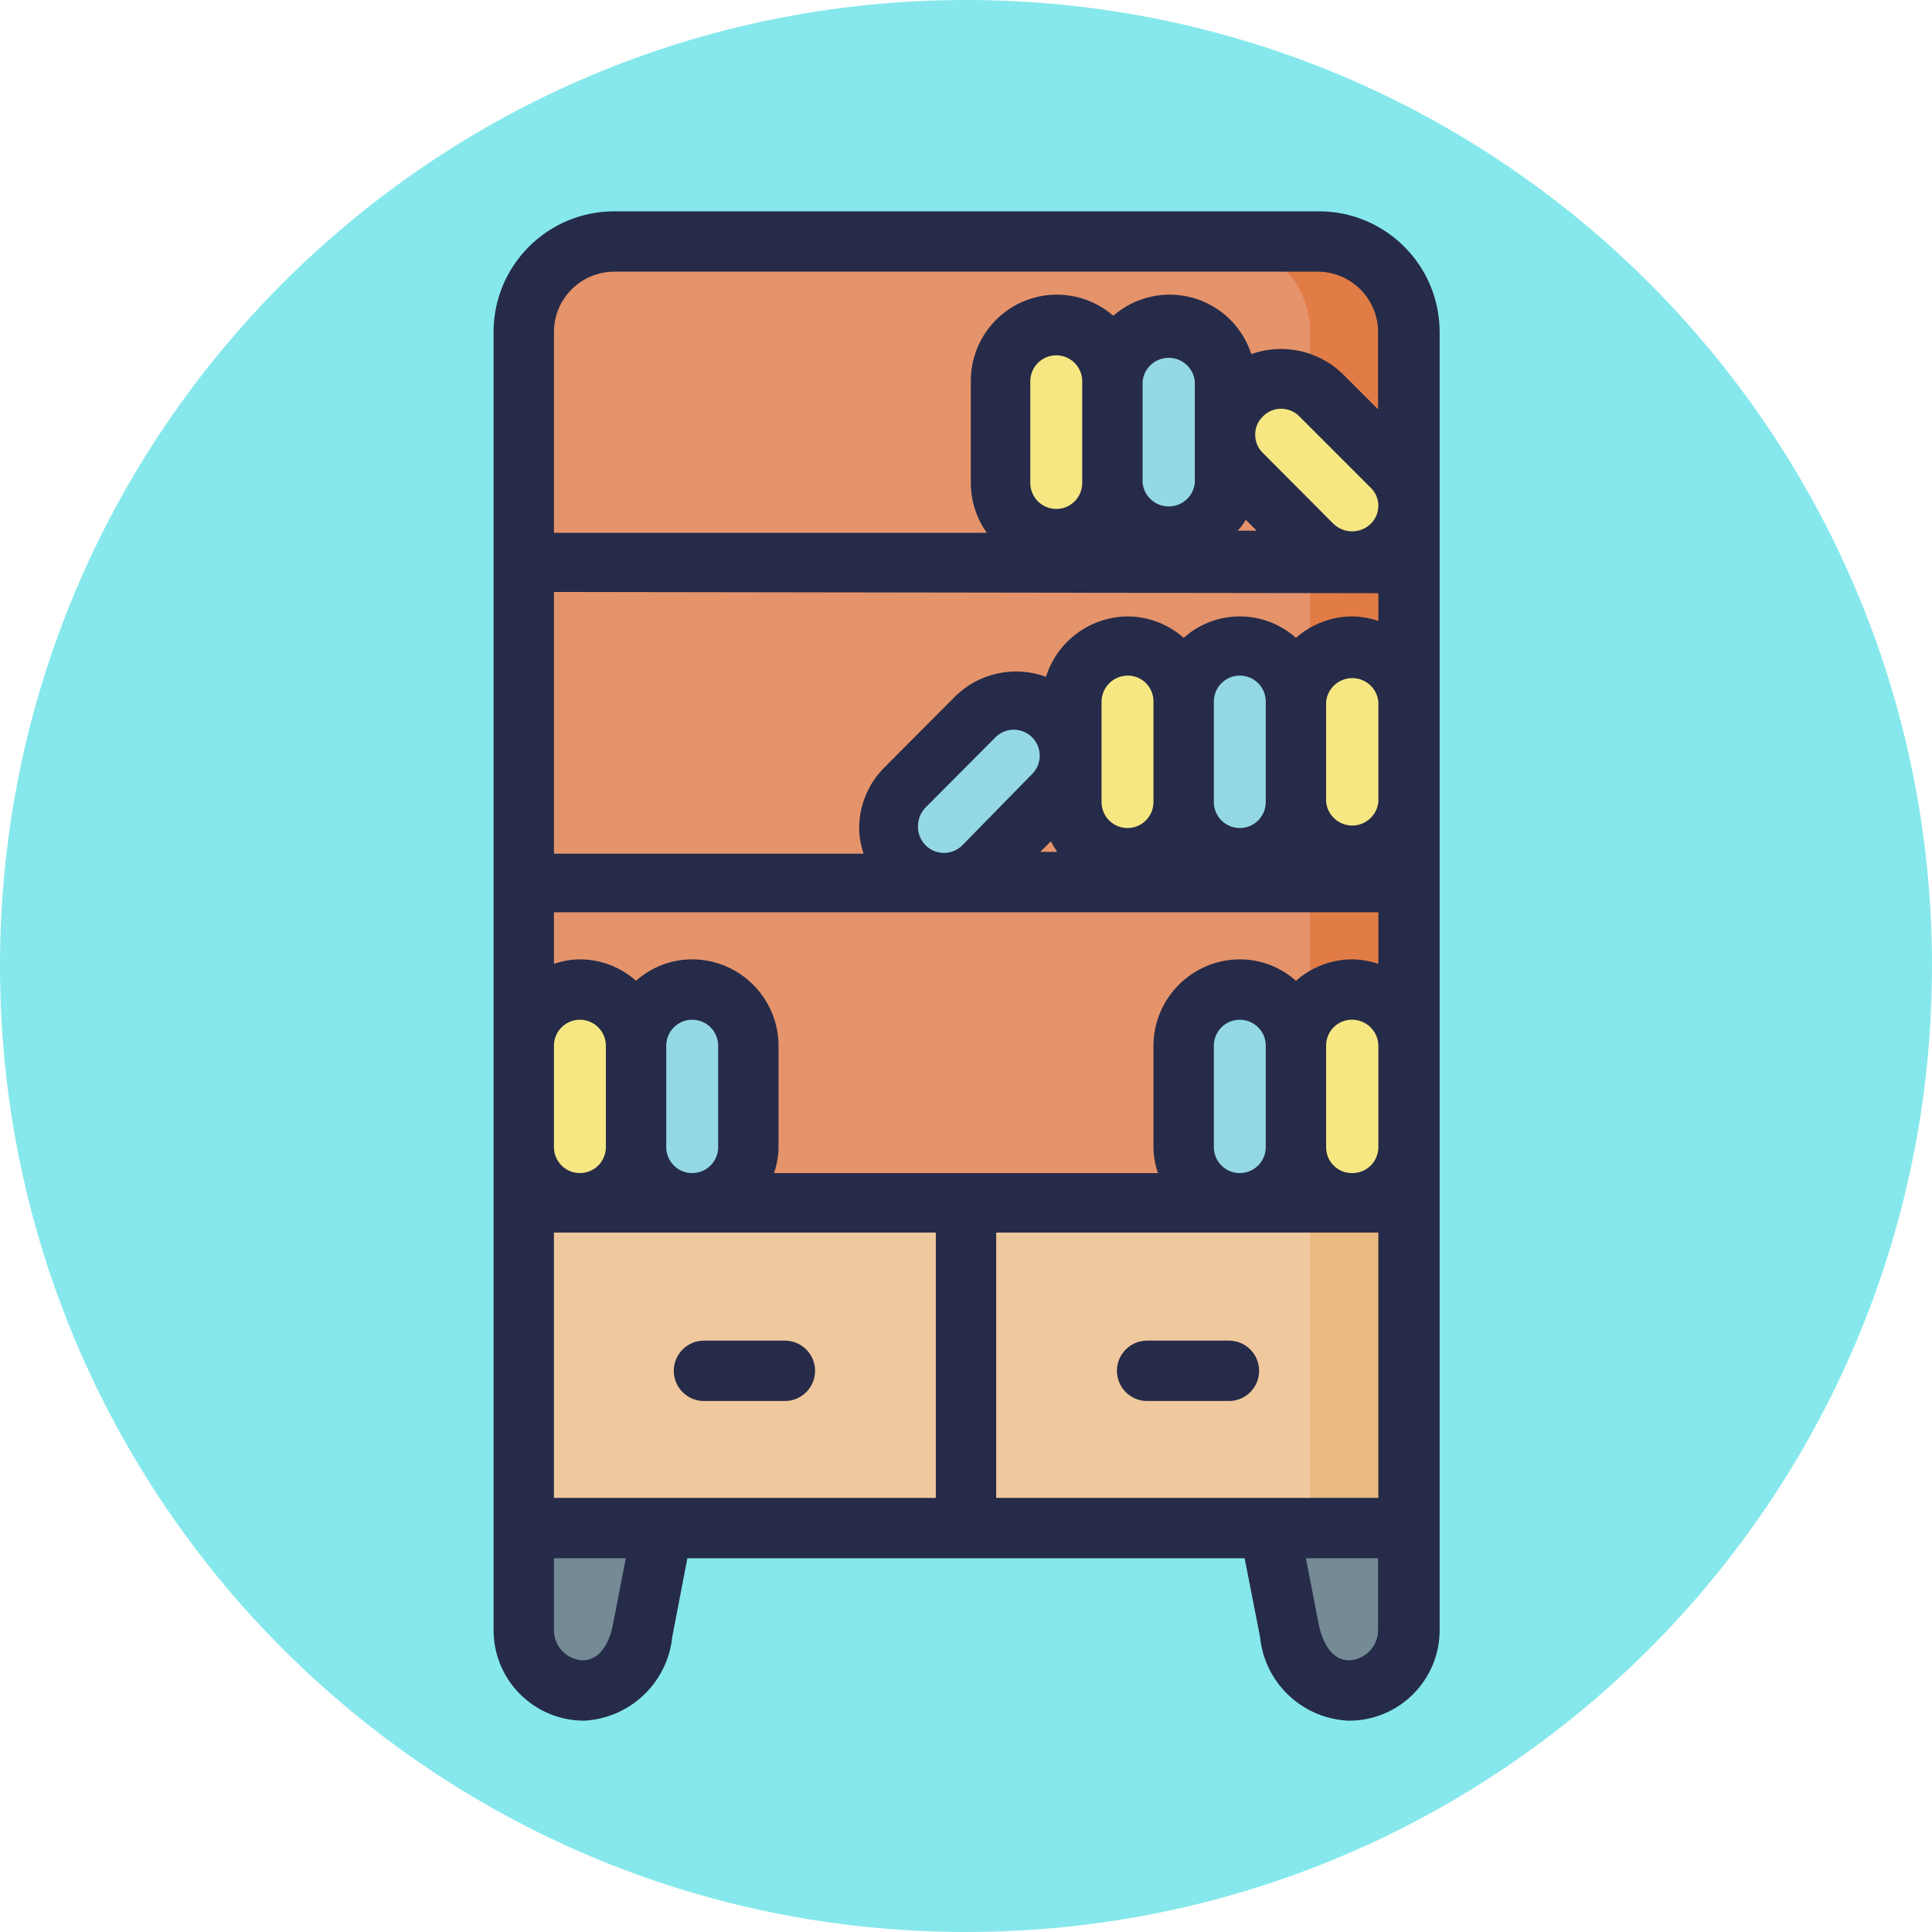
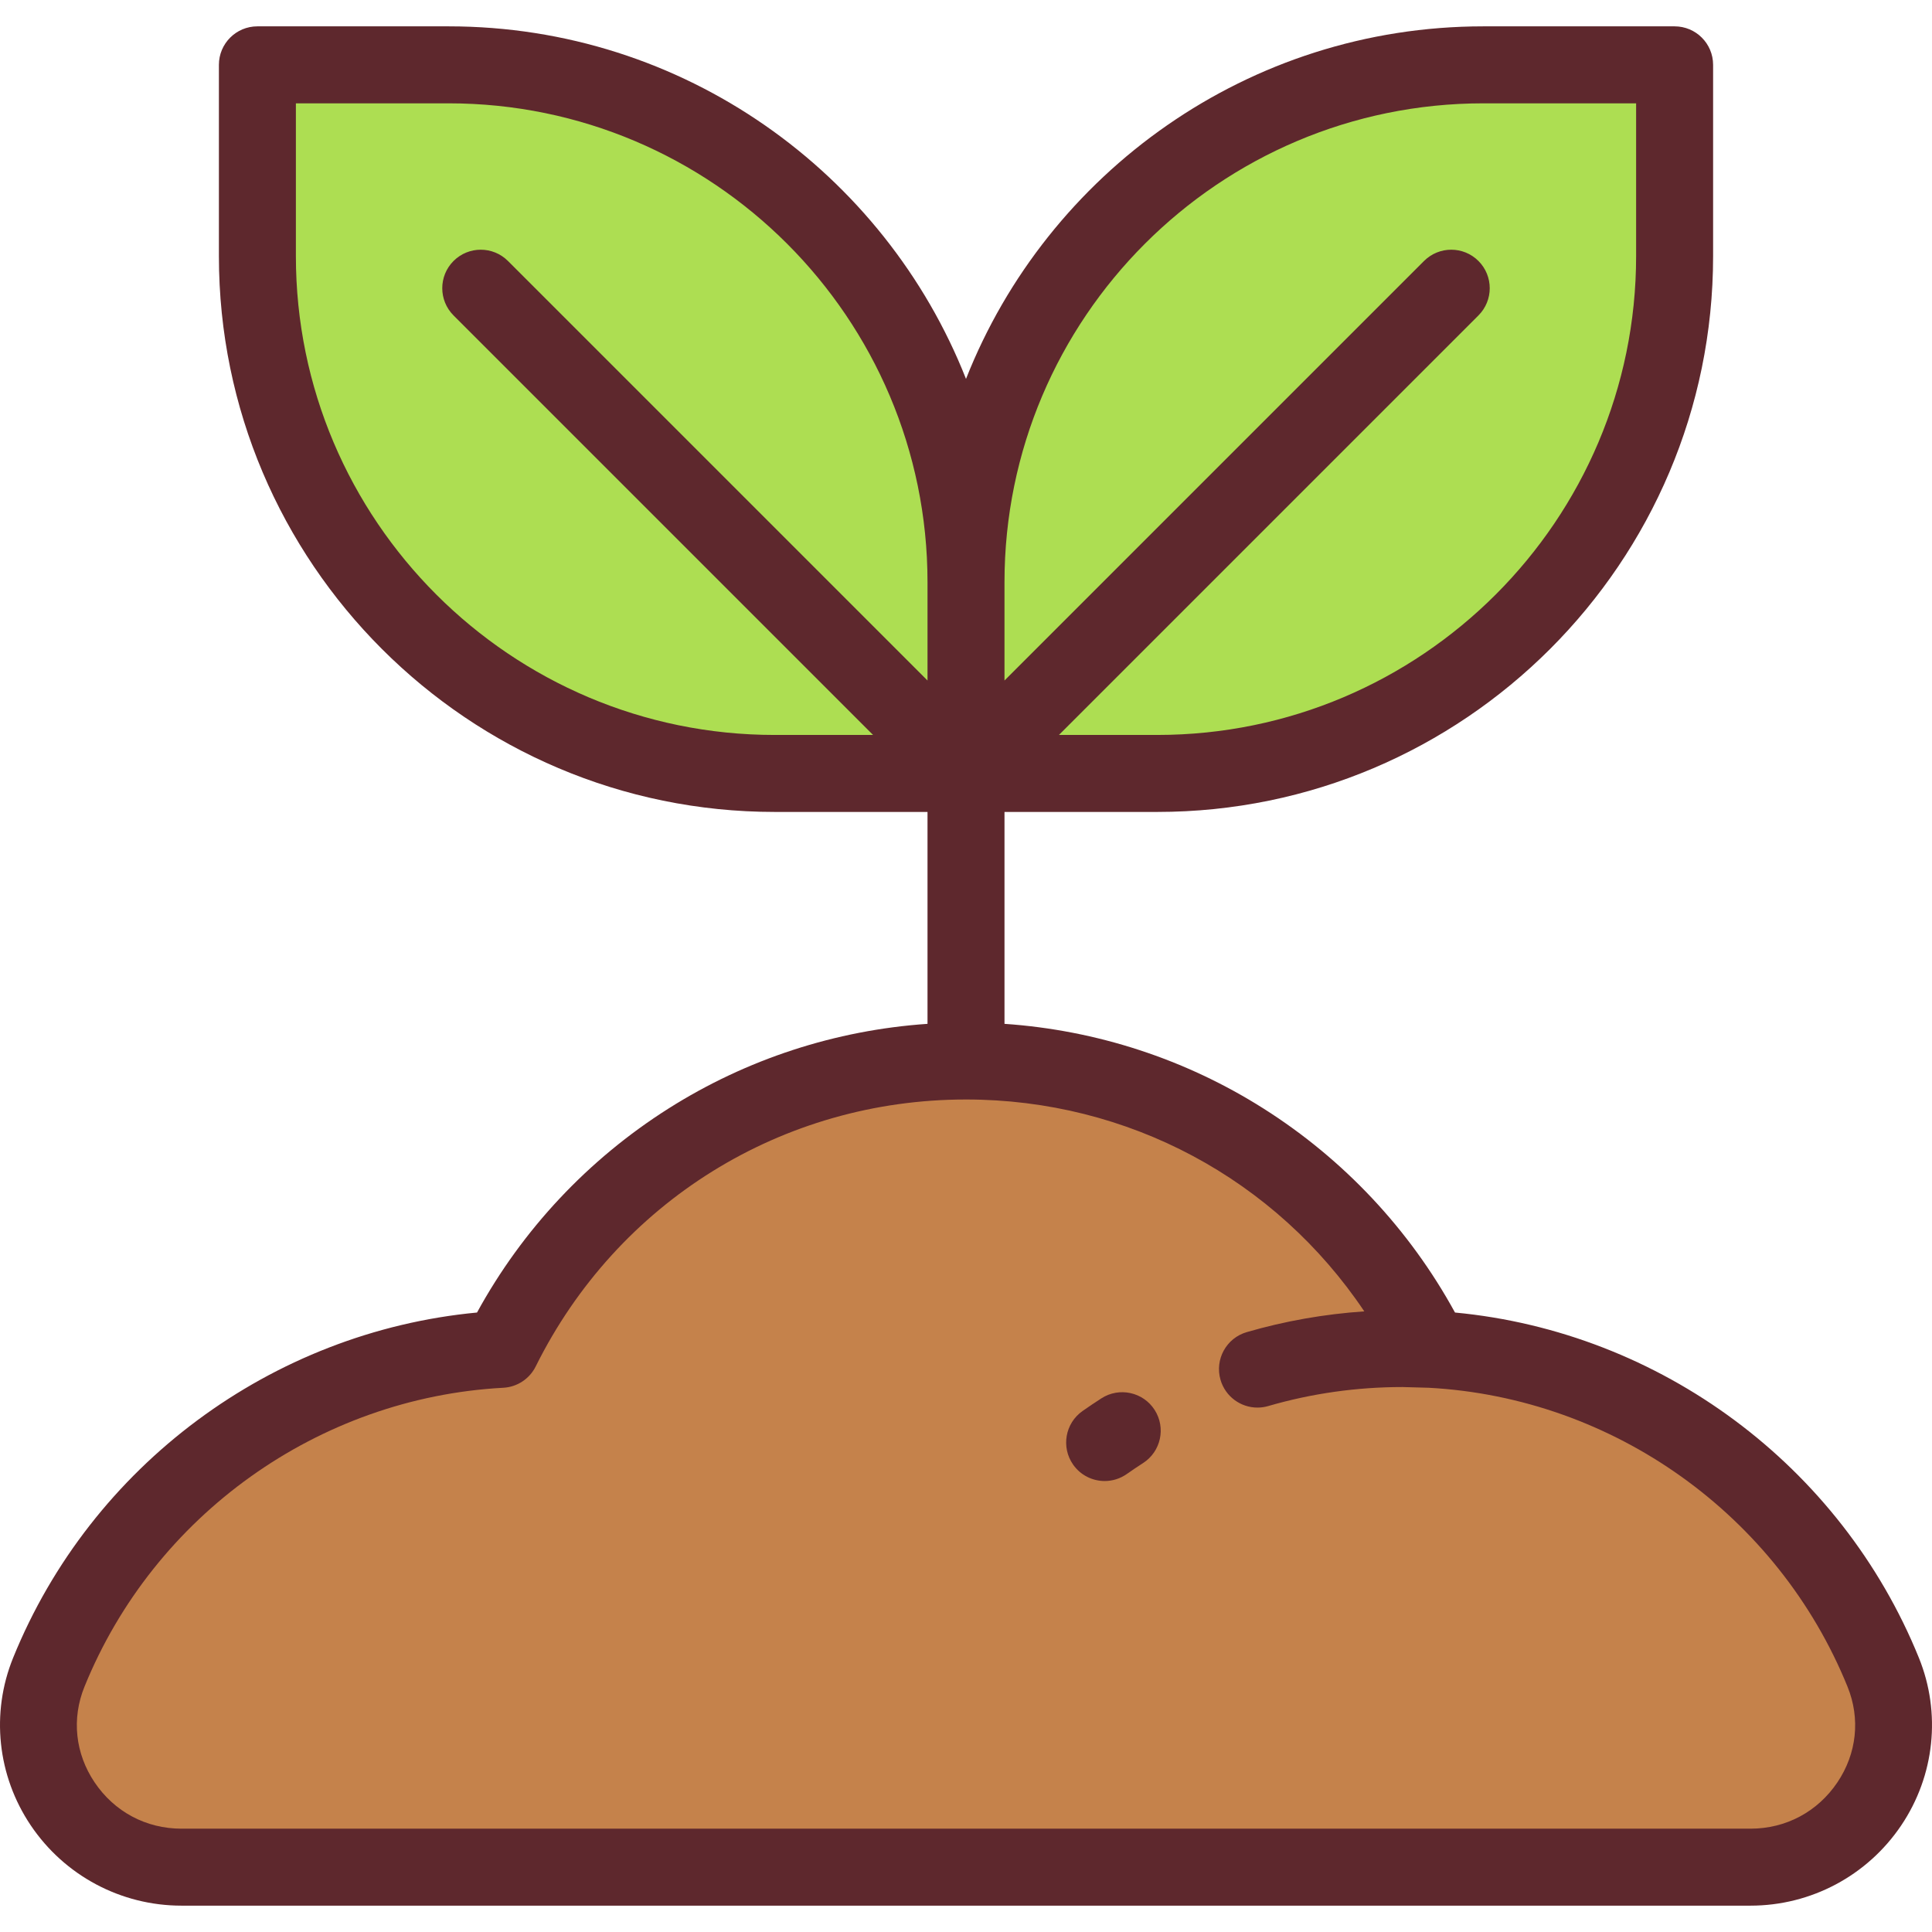
- <svg xmlns="http://www.w3.org/2000/svg" width="256px" height="256px" viewBox="0 0 64.00 64.00" fill="#000000" stroke="#000000" stroke-width="0.001" transform="matrix(1, 0, 0, 1, 0, 0)rotate(0)">
-   <g id="SVGRepo_bgCarrier" stroke-width="0">
-     <rect x="0" y="0" width="64.00" height="64.00" rx="32" fill="#86e8ec" strokewidth="0" />
+ <svg xmlns="http://www.w3.org/2000/svg" version="1.1" id="Layer_1" x="0px" y="0px" viewBox="0 0 512 512" style="enable-background:new 0 0 512 512;" xml:space="preserve">
+   <path style="fill:#C5824B;" d="M499.074,443.176c-19.523-48.115-65.512-82.664-119.904-85.591  c-22.48-45.281-69.185-76.41-123.169-76.41s-100.689,31.128-123.169,76.41c-54.392,2.927-100.382,37.476-119.904,85.591  c-10.02,24.695,8.512,51.642,35.163,51.642h415.819C490.562,494.818,509.094,467.871,499.074,443.176z" />
+   <g>
+     <path style="fill:#ADDE52;" d="M256,204.971h-50.69c-75.718,0-137.099-61.382-137.099-137.099V17.184h50.69   C194.618,17.184,256,78.565,256,154.283V204.971L256,204.971z" />
+     <path style="fill:#ADDE52;" d="M256,204.971h50.69c75.718,0,137.099-61.382,137.099-137.099V17.184H393.1   C317.382,17.184,256,78.565,256,154.283L256,204.971L256,204.971z" />
  </g>
-   <g id="SVGRepo_tracerCarrier" stroke-linecap="round" stroke-linejoin="round" stroke="#CCCCCC" stroke-width="1.024" />
-   <g id="SVGRepo_iconCarrier">
-     <defs>
-       <style>.cls-1{fill:#e5936b;}.cls-2{fill:#e17c46;}.cls-3{fill:#f6e782;}.cls-4{fill:#94d8e5;}.cls-5{fill:#748a95;}.cls-6{fill:#efc89d;}.cls-7{fill:#ebb87f;}.cls-8{fill:#252b48;}</style>
-     </defs>
-     <g data-name="Book Rack" id="Book_Rack">
-       <path class="cls-1" d="M20.35,8a3,3,0,0,0-3,3V39.83L32,43.72l14.65-3.89V11a3,3,0,0,0-3-3Z" id="path193798-5" />
-       <path class="cls-2" d="M46.65,39.83V11a3,3,0,0,0-3-3H40.4a3,3,0,0,1,3,3V39.83Z" id="path210887" />
-       <path class="cls-3" d="M44.79,32.78a1.86,1.86,0,0,1,1.87,1.86V38a1.87,1.87,0,0,1-3.73,0V34.64A1.86,1.86,0,0,1,44.79,32.78Z" id="path195250-2" />
-       <path class="cls-4" d="M41.07,32.78a1.86,1.86,0,0,1,1.86,1.86V38a1.86,1.86,0,0,1-3.72,0V34.64A1.86,1.86,0,0,1,41.07,32.78Z" id="path195252-5" />
-       <path class="cls-4" d="M22.93,32.78a1.86,1.86,0,0,1,1.86,1.86V38a1.86,1.86,0,0,1-3.72,0V34.64A1.86,1.86,0,0,1,22.93,32.78Z" id="path218498-8" />
-       <path class="cls-3" d="M19.21,32.78a1.86,1.86,0,0,1,1.86,1.86V38a1.86,1.86,0,0,1-3.72,0V34.64A1.86,1.86,0,0,1,19.21,32.78Z" id="path218500-6" />
-       <path class="cls-4" d="M41.07,21.38a1.86,1.86,0,0,0-1.86,1.86v3.33a1.86,1.86,0,0,0,3.72,0V23.24A1.86,1.86,0,0,0,41.07,21.38Z" id="path218502-8" />
-       <path class="cls-3" d="M44.79,21.38a1.86,1.86,0,0,0-1.86,1.86v3.33a1.87,1.87,0,0,0,3.73,0V23.24A1.86,1.86,0,0,0,44.79,21.38Z" id="path218504-8" />
-       <path class="cls-4" d="M34.94,23.69a1.85,1.85,0,0,0-2.63,0L30,26a1.86,1.86,0,0,0,2.63,2.64l2.35-2.36A1.85,1.85,0,0,0,34.94,23.69Z" id="path218719-4" />
-       <path class="cls-3" d="M37.35,21.38a1.86,1.86,0,0,0-1.86,1.86v3.33a1.86,1.86,0,0,0,3.72,0V23.24A1.86,1.86,0,0,0,37.35,21.38Z" id="path218721-3" />
-       <path class="cls-3" d="M35,10.77a1.86,1.86,0,0,1,1.86,1.86V16a1.86,1.86,0,0,1-3.72,0V12.63A1.86,1.86,0,0,1,35,10.77Z" id="path219330-1" />
-       <path class="cls-3" d="M41.12,13.08a1.85,1.85,0,0,1,2.63,0l2.36,2.35a1.86,1.86,0,1,1-2.63,2.63l-2.36-2.35A1.85,1.85,0,0,1,41.12,13.08Z" id="path219332-4" />
-       <path class="cls-4" d="M38.71,10.77a1.86,1.86,0,0,1,1.87,1.86V16a1.87,1.87,0,0,1-3.73,0V12.63A1.86,1.86,0,0,1,38.71,10.77Z" id="path219334-9" />
-       <path class="cls-5" d="M21.94,50.62,21.28,54a2.12,2.12,0,0,1-2,2,2,2,0,0,1-2-2V50.62l2.29-1.7Z" id="path191561-6" />
-       <path class="cls-5" d="M42.06,50.62,42.72,54a2.13,2.13,0,0,0,2,2,2,2,0,0,0,2-2V50.62l-2.3-1.7Z" id="path192513-6" />
-       <path class="cls-6" d="M17.34,39.83V50.62H46.65V39.83Z" id="path189567" />
-       <path class="cls-7" d="M43.4,39.83V50.62h3.25V39.83Z" id="path210889" />
-       <path class="cls-8" d="M22.27,54.22l.5-2.6H41.23l.51,2.6A3.08,3.08,0,0,0,44.69,57a3,3,0,0,0,3-3V11a4,4,0,0,0-4-4H20.35a4,4,0,0,0-4,4V54a3,3,0,0,0,3,3A3.1,3.1,0,0,0,22.27,54.22Zm19-37,.36.36H41A2.12,2.12,0,0,0,41.25,17.25ZM33,49.62V40.83H45.66v8.79ZM40.21,38V34.64a.86.86,0,0,1,1.72,0V38a.86.86,0,0,1-1.72,0Zm5.45,0a.86.86,0,0,1-.87.86.85.85,0,0,1-.86-.86V34.64a.85.85,0,0,1,.86-.86.87.87,0,0,1,.87.86ZM30.41,27.36a.88.88,0,0,1,.25-.61L33,24.4a.86.86,0,0,1,1.22,1.21L31.88,28a.86.86,0,0,1-1.47-.61Zm4.4.51a4.05,4.05,0,0,0,.21.35h-.56Zm10.85-1.3a.87.87,0,0,1-1.73,0V23.24a.87.87,0,0,1,1.73,0Zm-3.73,0a.86.86,0,0,1-1.72,0V23.24a.86.86,0,0,1,1.72,0Zm-3.72,0a.86.86,0,0,1-1.72,0V23.24a.87.87,0,0,1,.86-.86.85.85,0,0,1,.86.86Zm7.19-9.21a.89.89,0,0,1-1.22,0L41.83,15a.83.83,0,0,1-.25-.6h0a.82.82,0,0,1,.25-.6h0a.83.83,0,0,1,.61-.26.85.85,0,0,1,.61.26l2.35,2.35a.83.83,0,0,1,.26.61A.85.85,0,0,1,45.4,17.36ZM39.58,16a.87.87,0,0,1-1.73,0V12.63a.87.87,0,0,1,1.73,0Zm-3.73,0a.86.86,0,0,1-1.72,0V12.63a.86.86,0,1,1,1.72,0Zm9.81,3.65v.92a2.79,2.79,0,0,0-.87-.15,2.83,2.83,0,0,0-1.86.71,2.79,2.79,0,0,0-3.72,0,2.81,2.81,0,0,0-1.86-.71,2.86,2.86,0,0,0-2.7,2,2.88,2.88,0,0,0-3,.64l-2.35,2.36a2.85,2.85,0,0,0-.84,2,2.72,2.72,0,0,0,.15.86H18.35V19.61ZM18.35,30.22H45.66v1.71a2.79,2.79,0,0,0-.87-.15,2.83,2.83,0,0,0-1.86.71,2.79,2.79,0,0,0-1.86-.71,2.87,2.87,0,0,0-2.86,2.86V38a2.68,2.68,0,0,0,.15.86H25.64a2.68,2.68,0,0,0,.15-.86V34.64a2.87,2.87,0,0,0-2.86-2.86,2.79,2.79,0,0,0-1.86.71,2.81,2.81,0,0,0-1.86-.71,2.68,2.68,0,0,0-.86.15Zm0,7.75V34.64a.86.86,0,0,1,1.72,0V38a.86.86,0,0,1-1.72,0Zm3.72,0V34.64a.86.86,0,0,1,1.72,0V38a.86.86,0,0,1-1.72,0Zm-3.72,2.86H31v8.79H18.35ZM44.69,55c-.71,0-.94-.89-1-1.16l-.43-2.22h2.39V54A1,1,0,0,1,44.69,55ZM20.35,9h23.3a2,2,0,0,1,2,2v2.56l-1.2-1.2a2.94,2.94,0,0,0-3-.63,2.84,2.84,0,0,0-4.57-1.27,2.85,2.85,0,0,0-4.72,2.16V16a2.85,2.85,0,0,0,.53,1.65H18.35V11A2,2,0,0,1,20.35,9Zm-2,45V51.62h2.38l-.43,2.22c-.05.27-.28,1.16-1,1.16A1,1,0,0,1,18.35,54Z" />
-       <path class="cls-8" d="M26,44.41H23.32a1,1,0,1,0,0,2H26a1,1,0,0,0,0-2Z" />
-       <path class="cls-8" d="M40.68,44.41H38a1,1,0,0,0,0,2h2.71a1,1,0,1,0,0-2Z" />
-     </g>
+   <g>
+     <path style="fill:#5E282D;" d="M508.526,439.341c-20.682-50.971-68.521-86.371-122.939-91.507   c-12.028-21.987-29.469-40.593-50.731-54.053c-20.697-13.103-44.248-20.776-68.654-22.452v-56.157h40.489   c81.222,0,147.299-66.078,147.299-147.299V17.183c0-5.634-4.567-10.201-10.201-10.201h-50.689   c-62.218,0-115.549,38.775-137.099,93.429c-21.552-54.654-74.882-93.429-137.1-93.429H68.212c-5.634,0-10.201,4.567-10.201,10.201   v50.69c0,81.222,66.078,147.299,147.299,147.299H245.8v56.157c-24.406,1.676-47.956,9.35-68.654,22.452   c-21.262,13.46-38.704,32.065-50.731,54.053C71.996,352.97,24.157,388.37,3.475,439.341c-5.939,14.636-4.19,31.235,4.676,44.401   c8.971,13.323,23.903,21.276,39.938,21.276h415.822c16.036,0,30.967-7.953,39.938-21.276   C512.716,470.575,514.465,453.977,508.526,439.341z M393.1,27.383h40.488v40.489c0,69.972-56.926,126.898-126.898,126.898h-26.062   l111.18-111.18c3.983-3.983,3.983-10.442,0-14.427c-3.983-3.983-10.442-3.982-14.427,0l-111.18,111.182v-26.062   C266.201,84.31,323.127,27.383,393.1,27.383z M78.413,67.872V27.383h40.488c69.973,0,126.899,56.926,126.899,126.899v26.062   L134.619,69.163c-3.983-3.983-10.441-3.982-14.427,0c-3.983,3.983-3.983,10.442,0,14.427l111.18,111.181H205.31   C135.339,194.771,78.413,137.845,78.413,67.872z M378.621,367.771c48.967,2.634,92.537,33.738,111,79.24   c3.432,8.46,2.451,17.695-2.694,25.335c-5.252,7.798-13.641,12.271-23.017,12.271H48.09c-9.375,0-17.765-4.473-23.017-12.271   c-5.144-7.64-6.126-16.875-2.694-25.335c18.463-45.502,62.033-76.606,111-79.24c3.672-0.198,6.954-2.356,8.589-5.65   c21.664-43.637,65.359-70.745,114.033-70.745c42.986,0,82.077,21.153,105.551,56.151c-10.578,0.718-21.02,2.555-31.154,5.5   c-5.41,1.572-8.522,7.232-6.949,12.642c1.296,4.46,5.369,7.357,9.79,7.357c0.941,0,1.901-0.132,2.851-0.408   c11.503-3.343,23.473-5.038,35.577-5.038L378.621,367.771z" />
+     <path style="fill:#5E282D;" d="M291.885,370.572c-1.681,1.082-3.366,2.215-5.007,3.368c-4.61,3.239-5.72,9.602-2.482,14.21   c1.986,2.827,5.145,4.337,8.355,4.337c2.026,0,4.072-0.602,5.856-1.855c1.414-0.995,2.866-1.971,4.315-2.903   c4.738-3.048,6.108-9.359,3.06-14.097C302.935,368.894,296.623,367.525,291.885,370.572z" />
  </g>
</svg>
